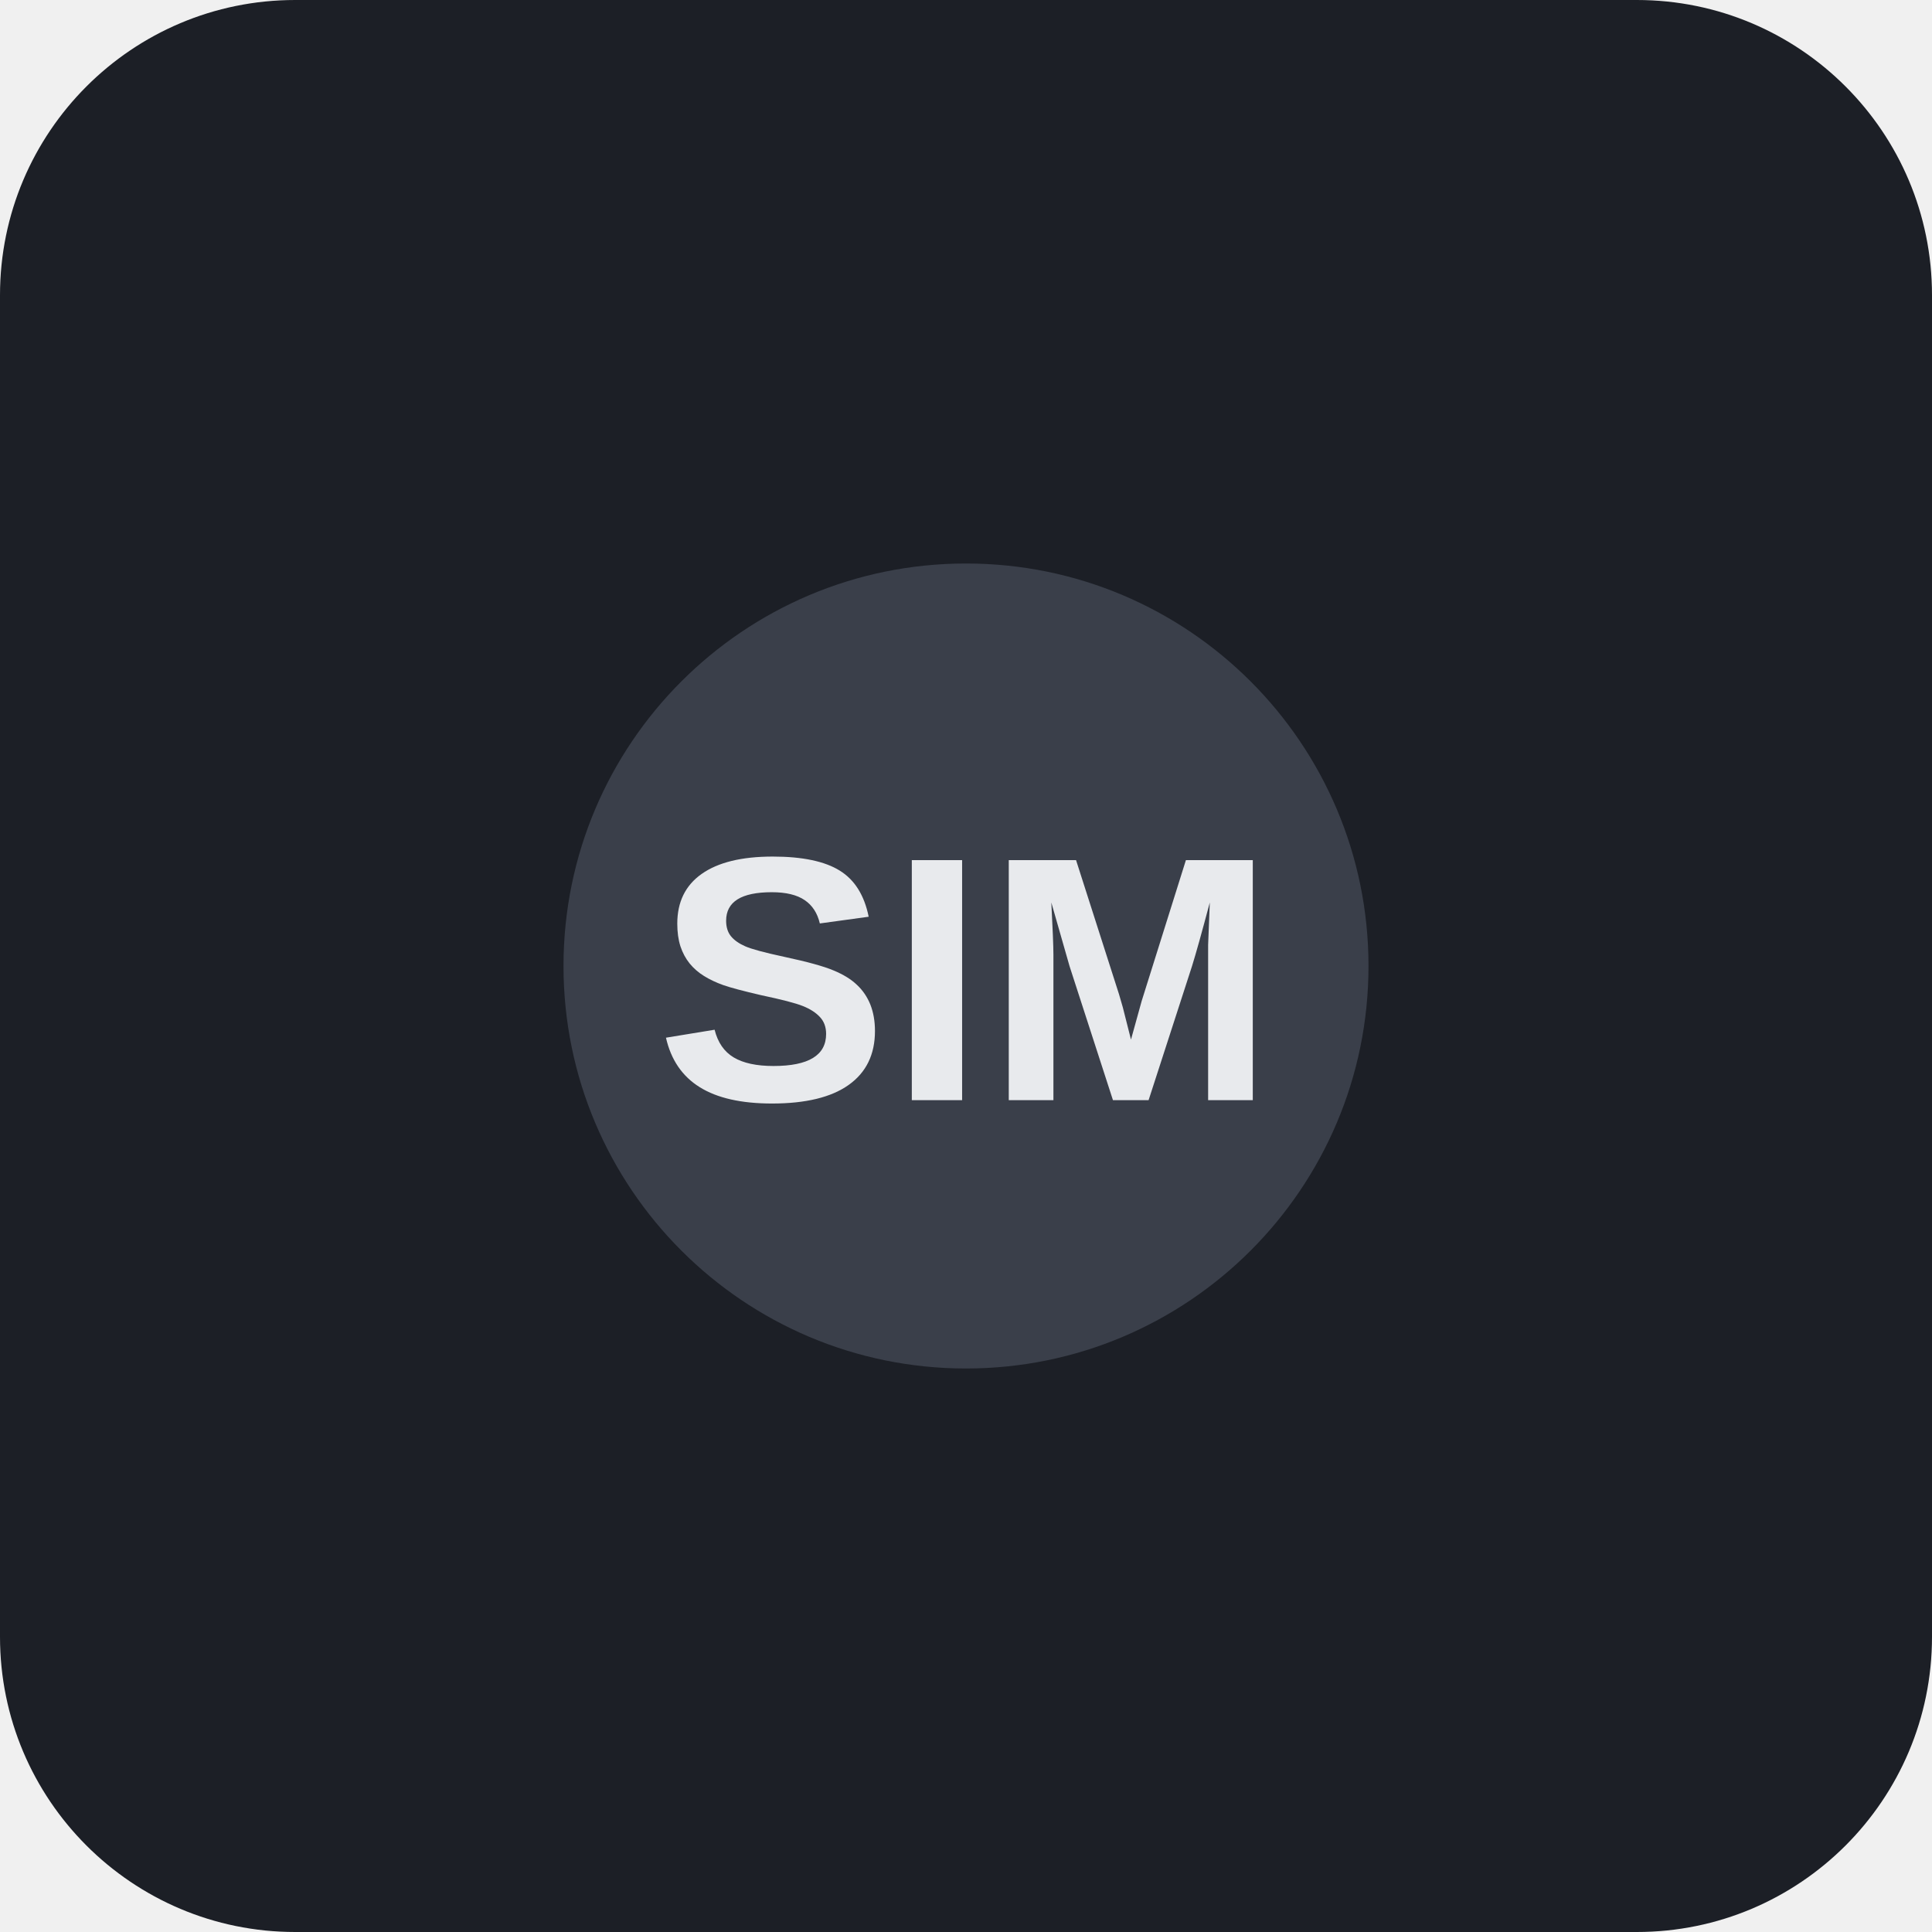
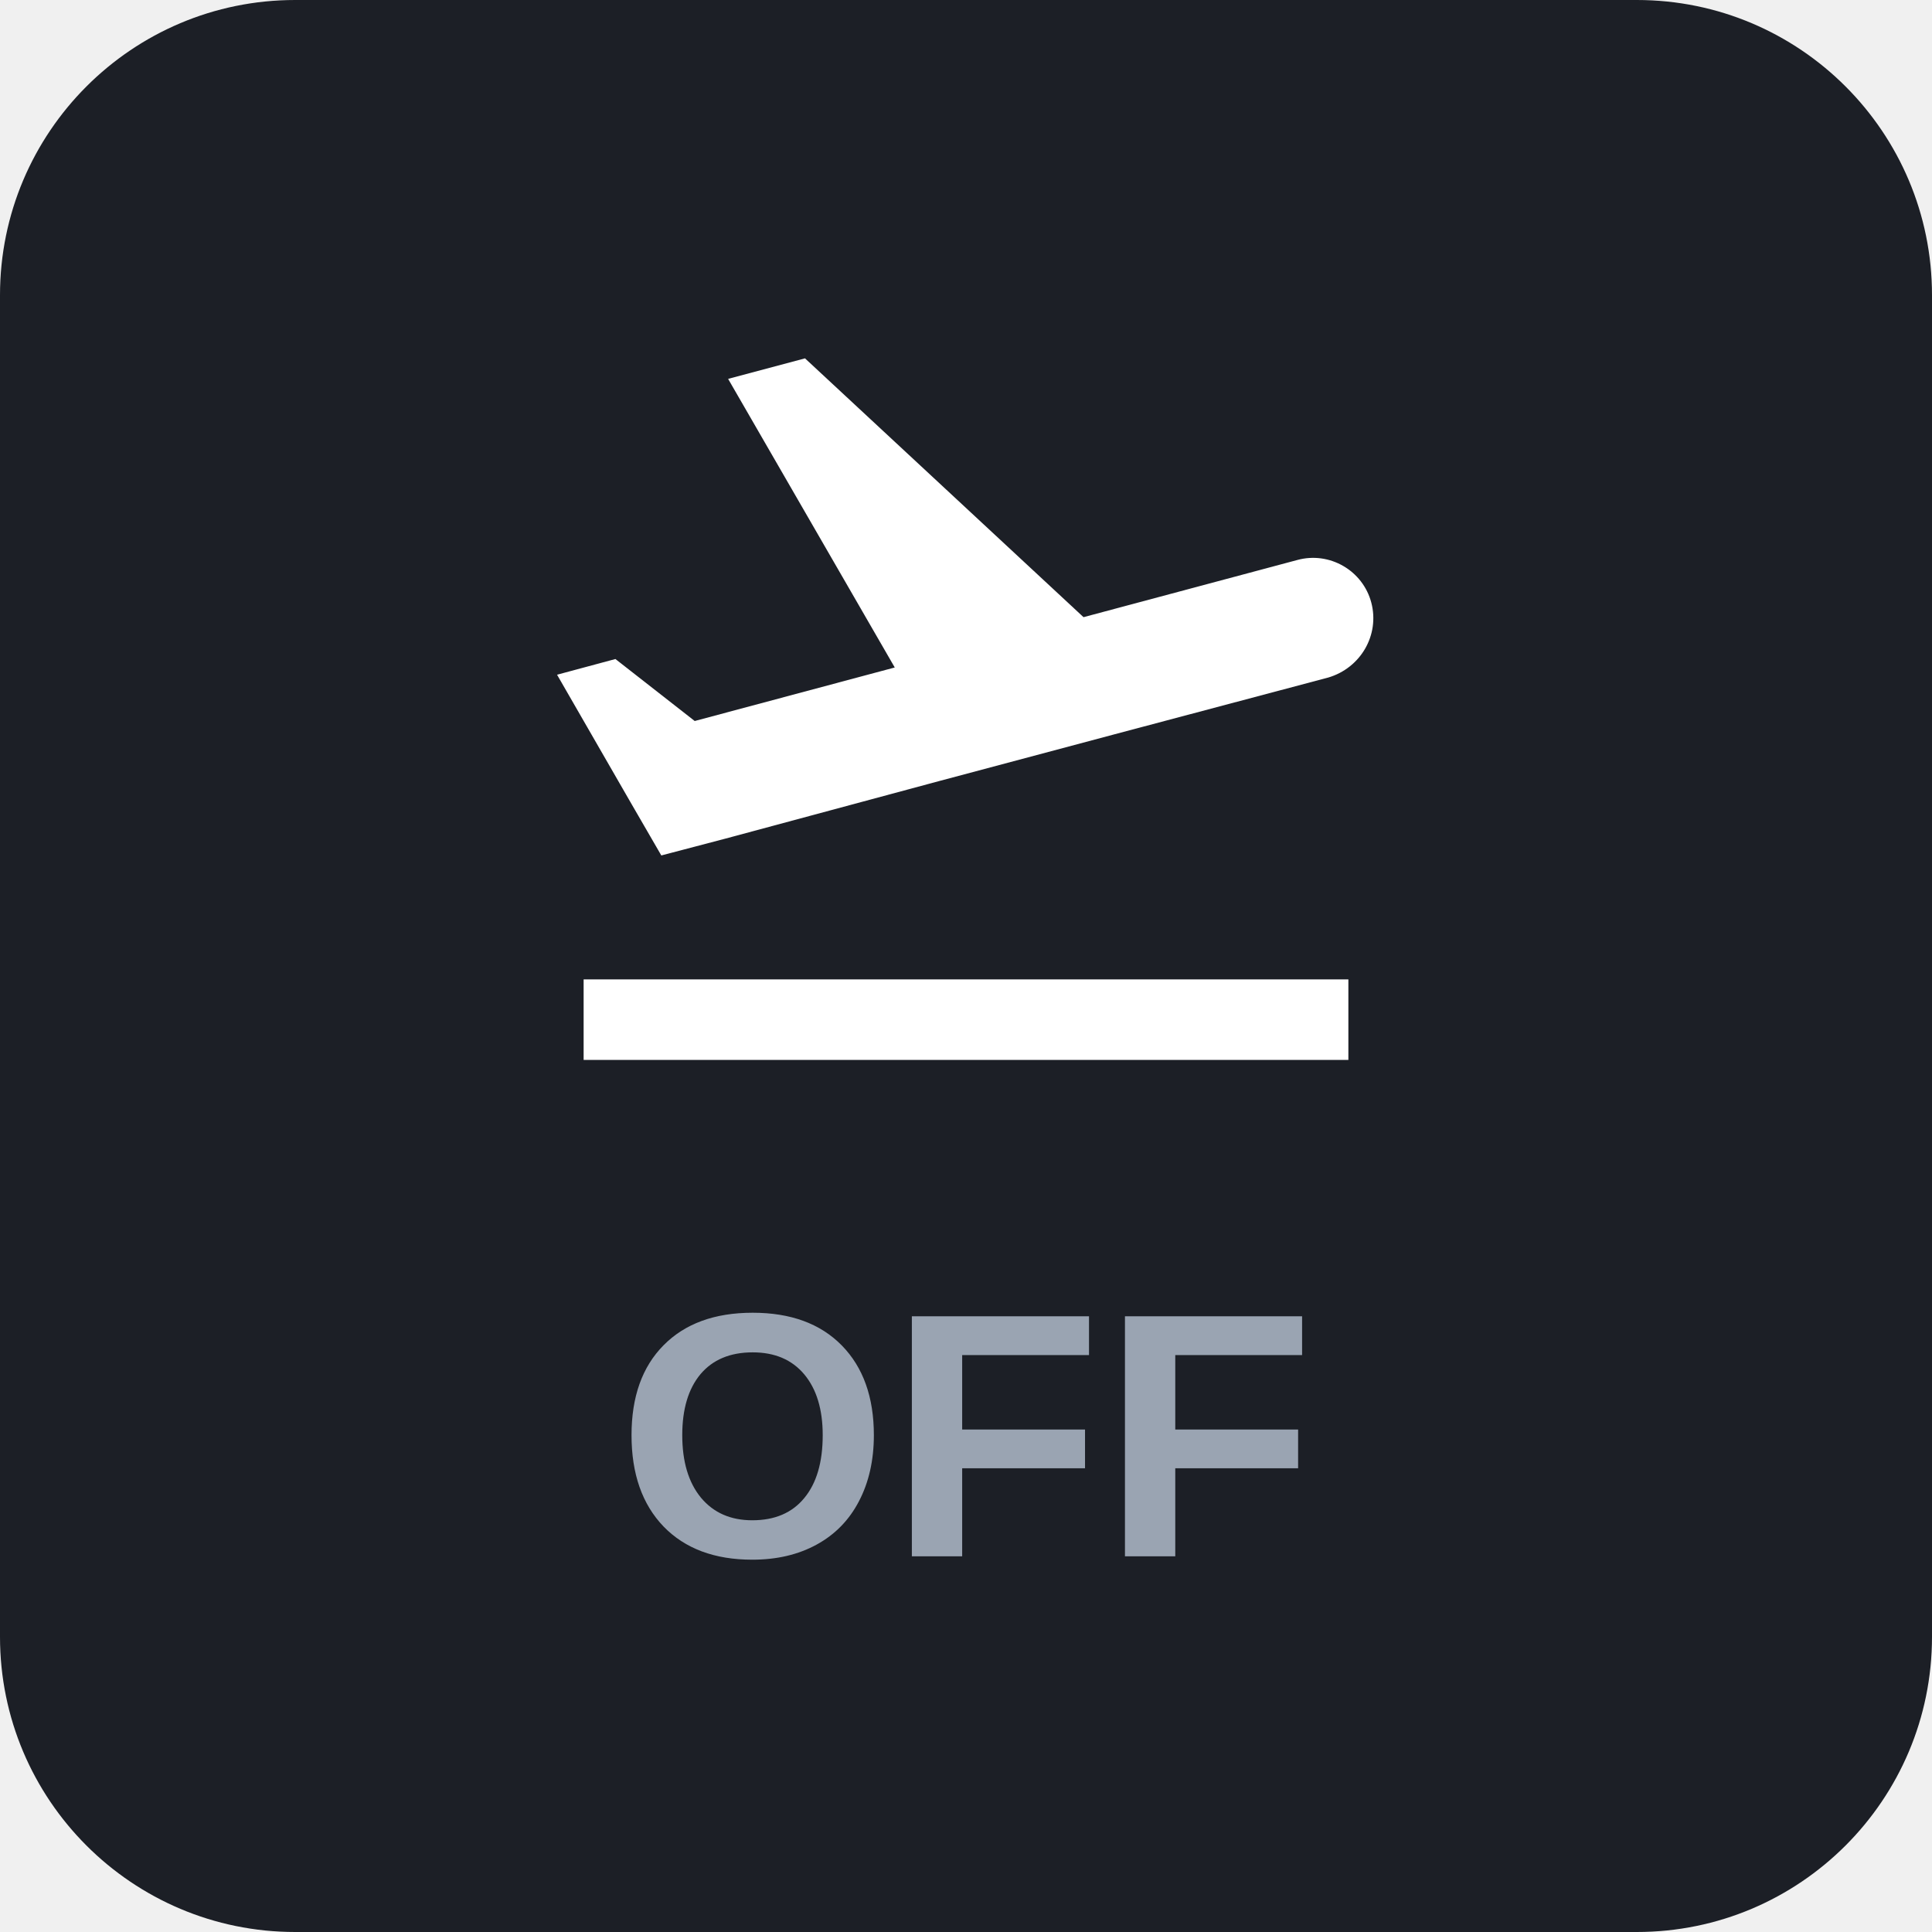
<svg xmlns="http://www.w3.org/2000/svg" width="144" height="144" viewBox="0 0 144 144">
  <rect width="144" height="144" rx="22" fill="#1c1f26" />
-   <circle cx="72" cy="72" r="30" fill="#3a3f4a" />
-   <text x="72" y="82" font-family="Arial, sans-serif" font-size="26" font-weight="bold" fill="#e8eaed" text-anchor="middle">SIM</text>
+   <path transform="translate(36,16) scale(3)" fill="#ffffff" d="M2.5,19H21.5V21H2.5V19M22.07,9.64C21.86,8.84 21.03,8.36 20.23,8.58L14.92,10L8,3.57L6.09,4.08L10.23,11.25L5.26,12.58L3.29,11.04L1.84,11.43L3.66,14.59L4.43,15.92L6.03,15.5L11.34,14.07L15.69,12.91L21,11.5C21.81,11.26 22.28,10.44 22.07,9.64Z" />
+   <text x="72" y="116" font-family="Arial, sans-serif" font-size="26" font-weight="bold" fill="#9aa4b2" text-anchor="middle">OFF</text>
</svg>
